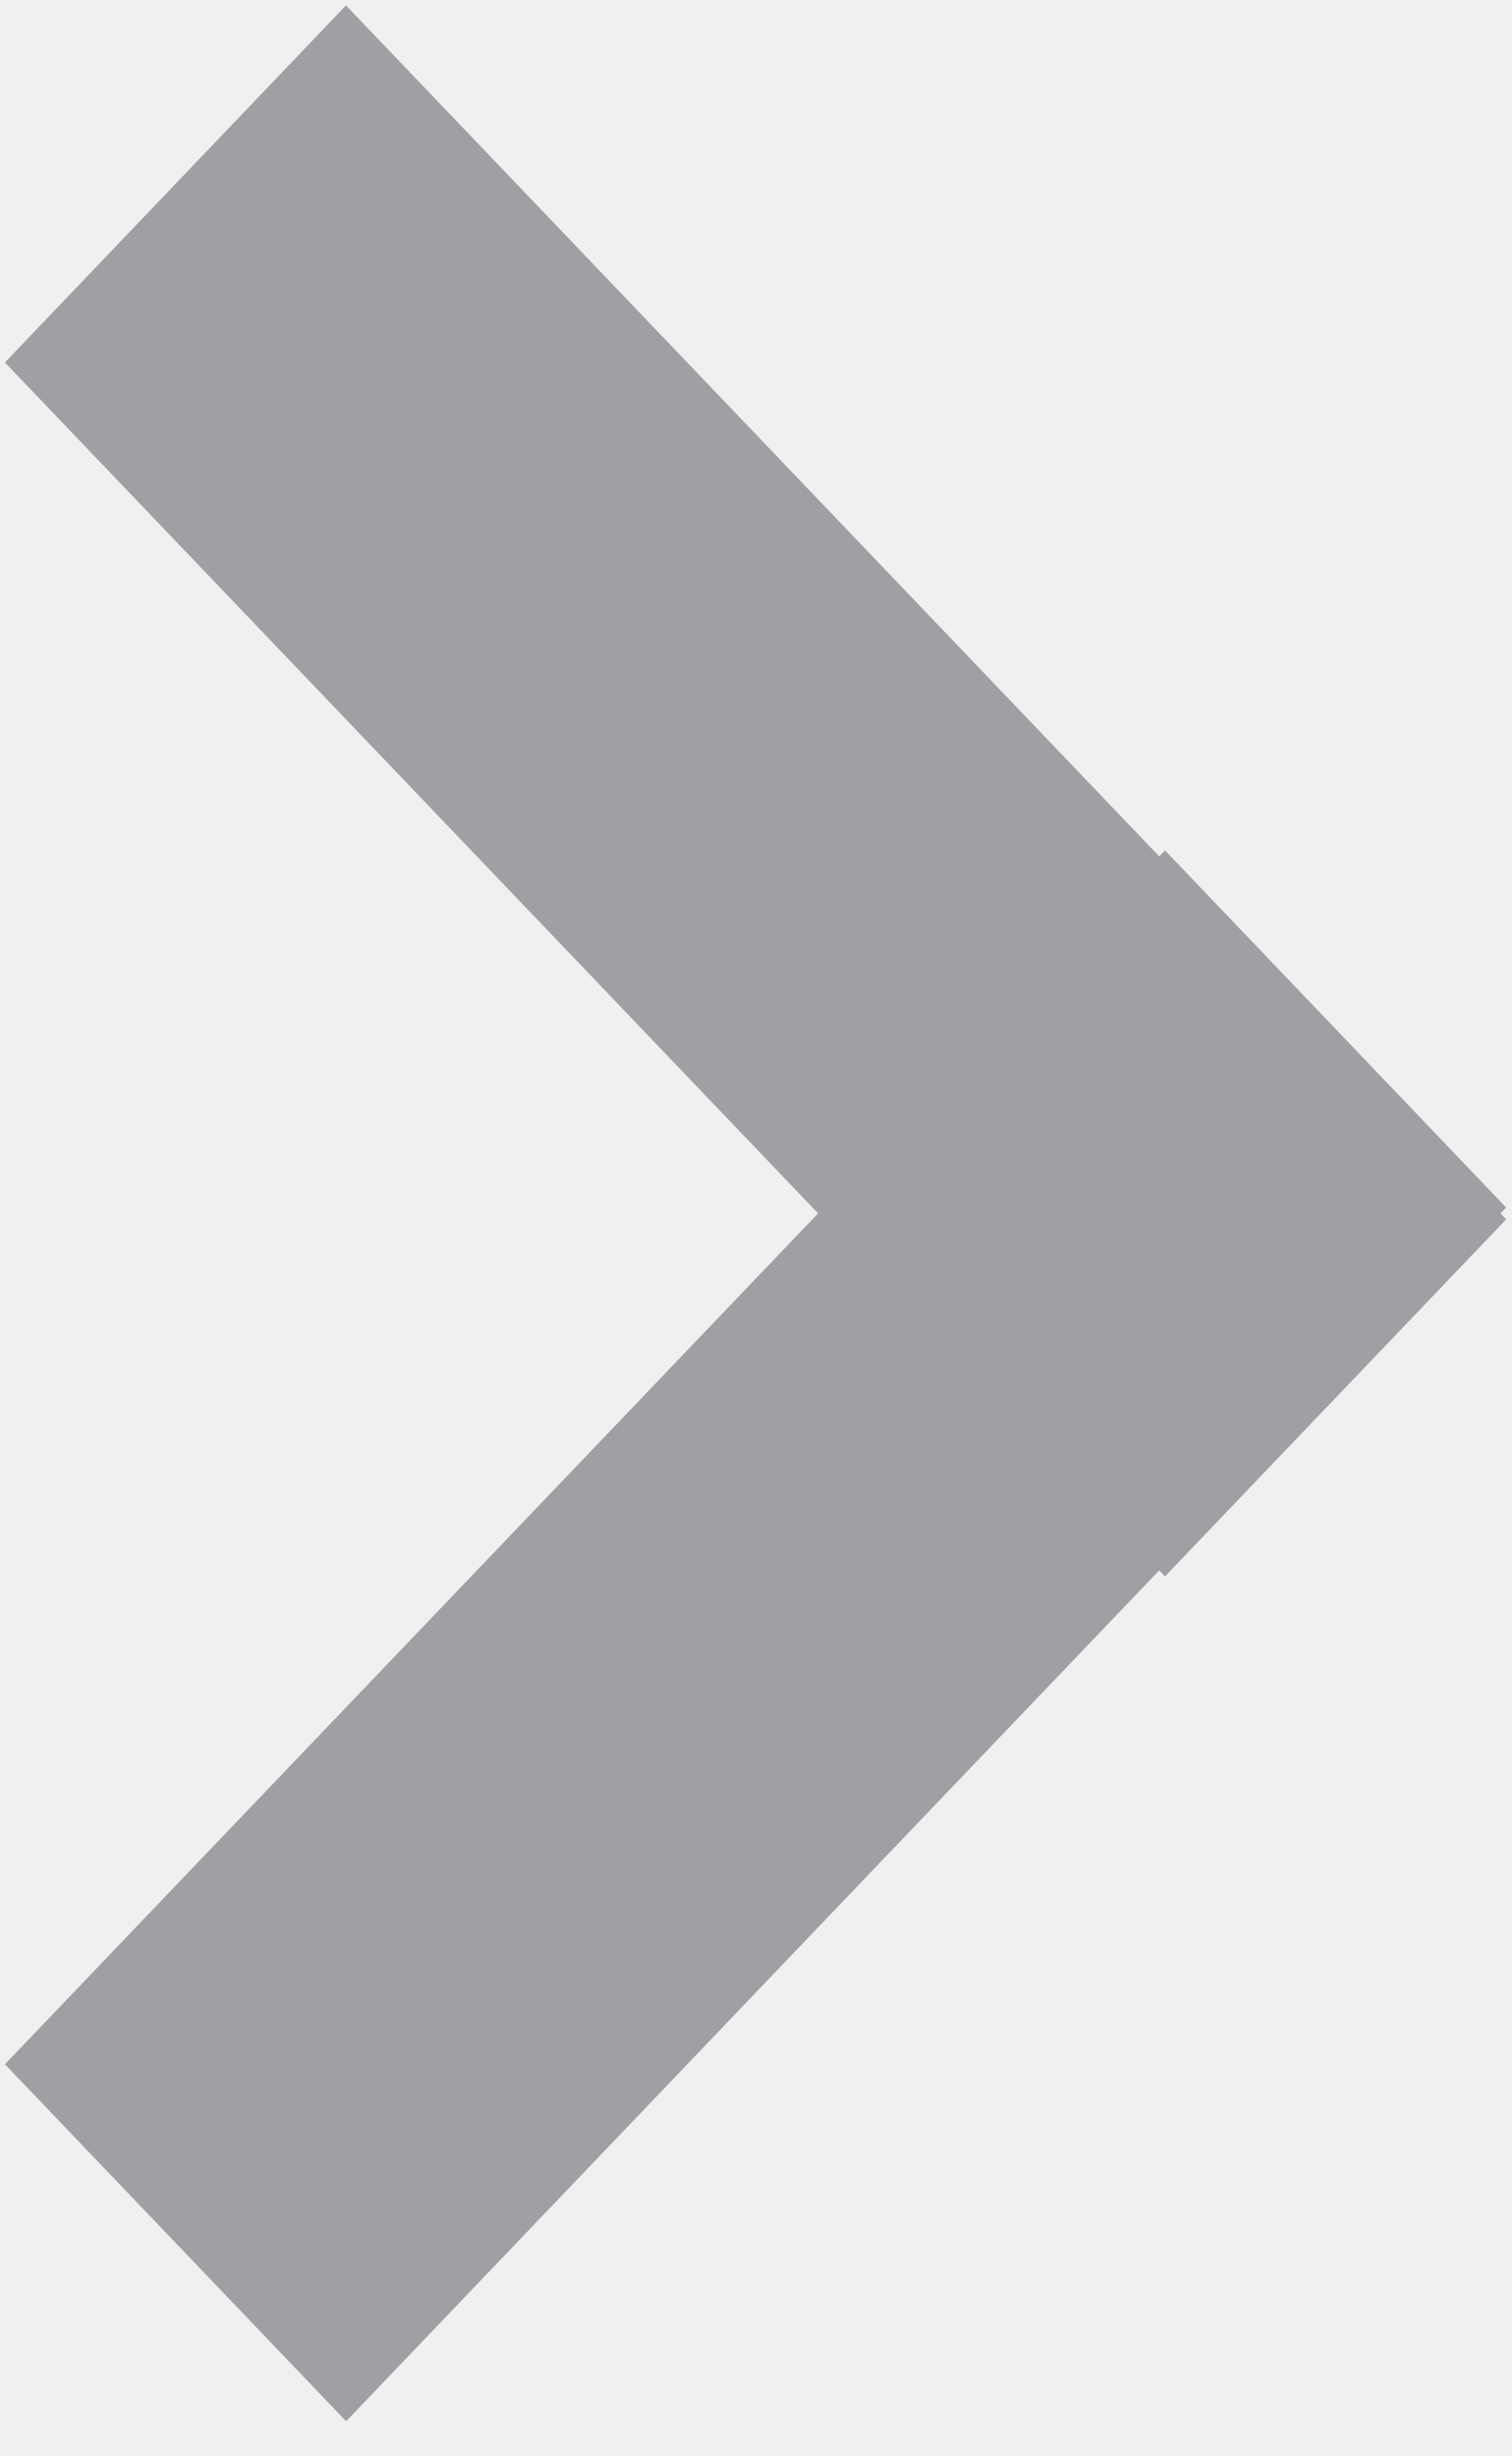
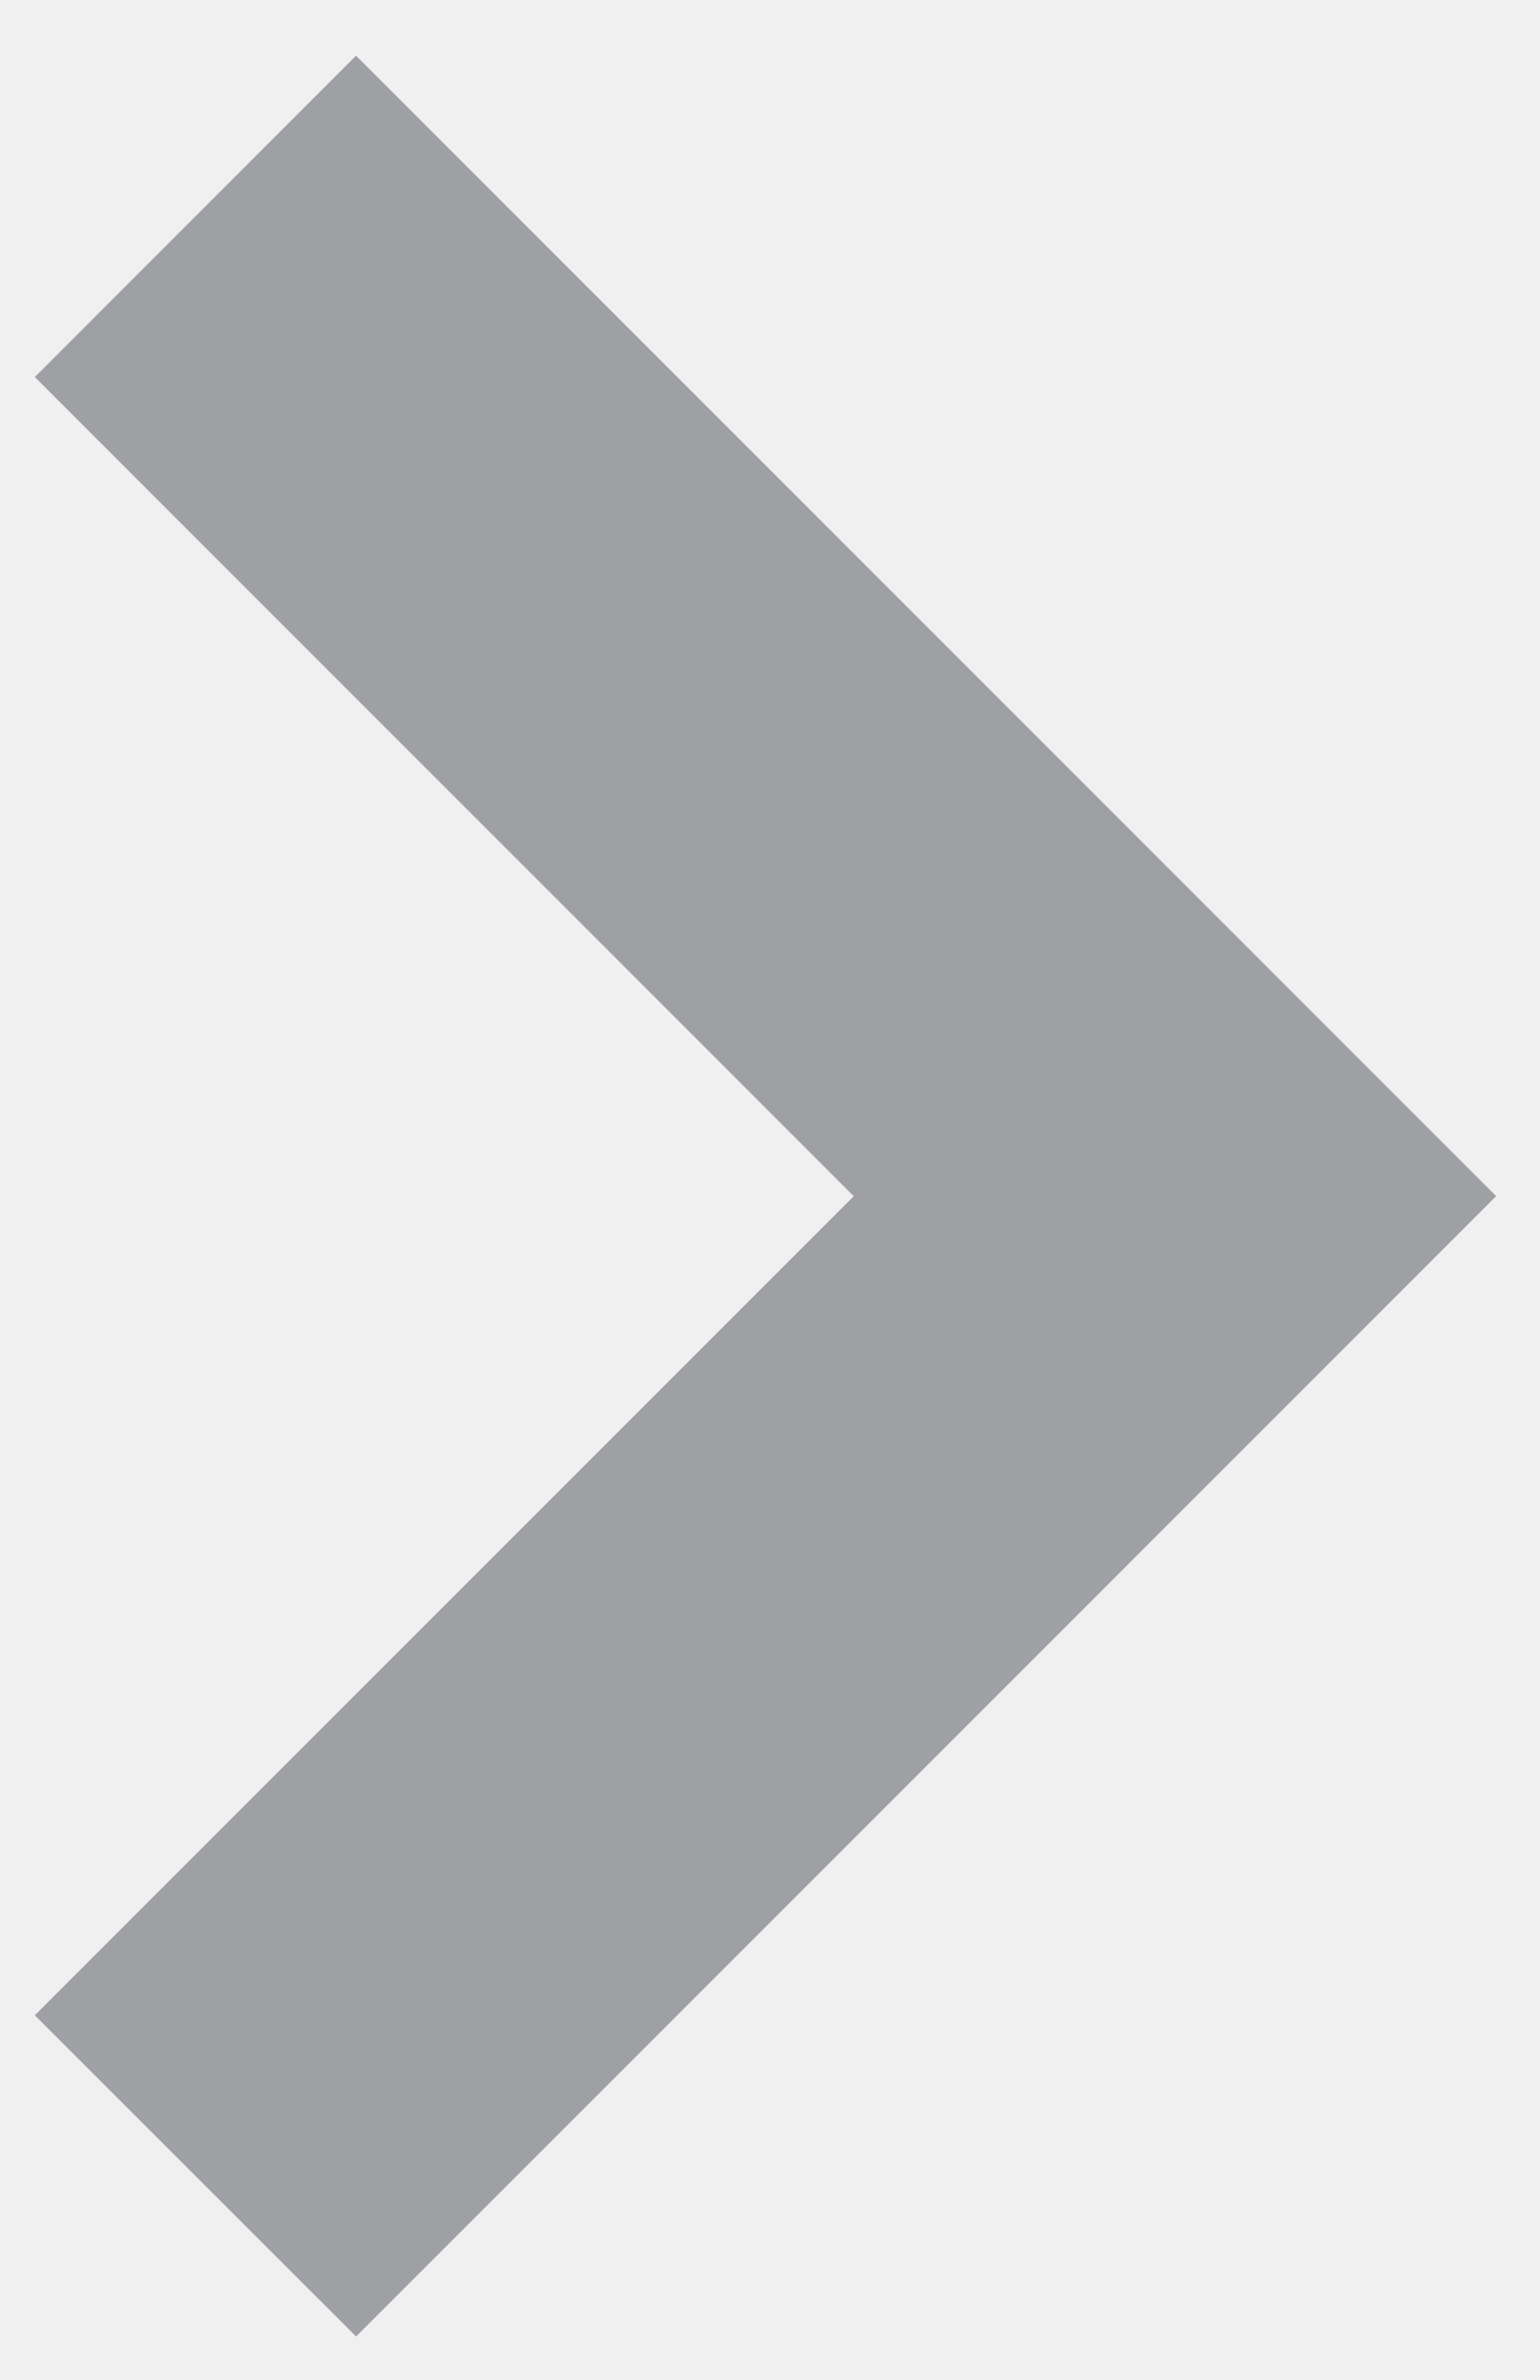
- <svg xmlns="http://www.w3.org/2000/svg" xmlns:xlink="http://www.w3.org/1999/xlink" width="40" height="65" viewBox="0 0 40 65">
-   <defs>
-     <path id="a" d="M30.676 22.663L9.156.143.13 9.593l21.52 22.52L.13 54.633l9.03 9.448 21.518-22.52.152.16 9.03-9.45-.152-.157.15-.158-9.028-9.45-.152.16z" />
-   </defs>
-   <g fill="none" fill-rule="evenodd">
-     <mask id="b" fill="#fff">
-       <use xlink:href="#a" />
-     </mask>
-     <path d="M.04.06h39.84v64.08H.04V.06z" fill="#9EA0A3" mask="url(#b)" />
-   </g>
+ <svg xmlns="http://www.w3.org/2000/svg" width="44" height="68" viewBox="0 0 44 68">
+   <path d="M1.702 10.772l8.473-8.474L42.05 34.175 10.176 66.05 1.702 57.58l23.403-23.403L1.702 10.772z" stroke="#9EA0A3" fill="#9EA0A3" fill-rule="evenodd" />
</svg>
